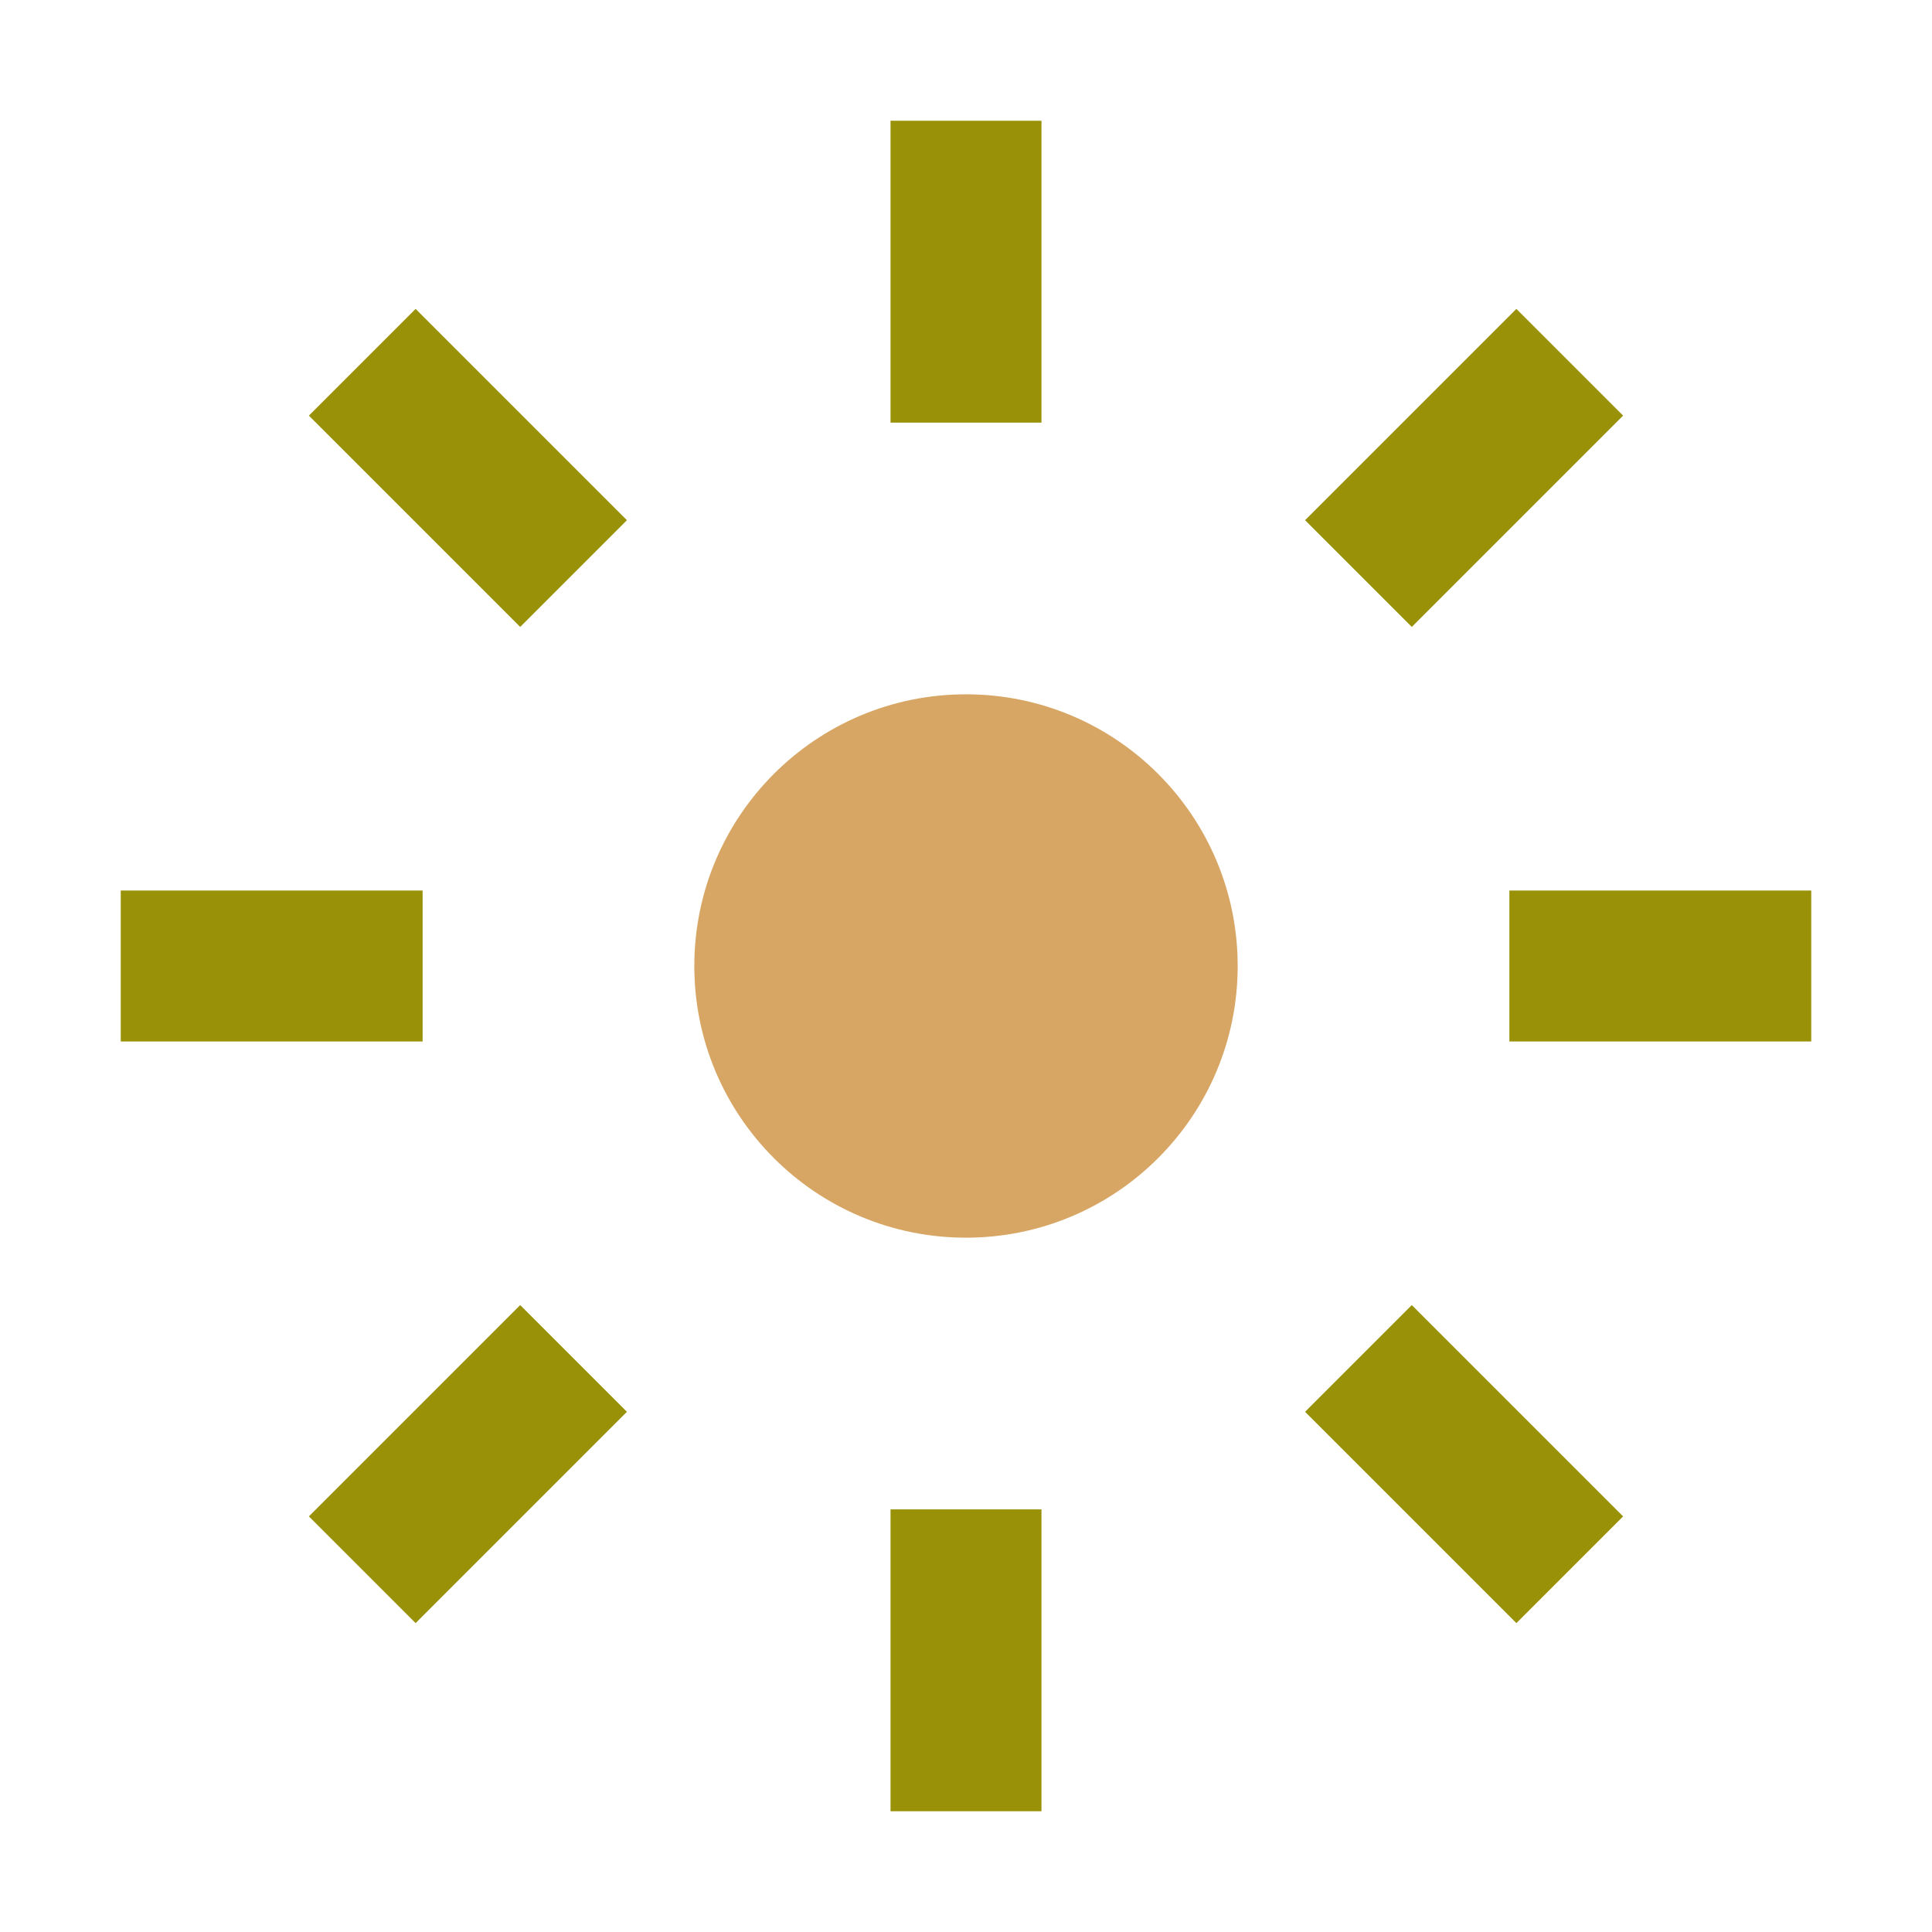
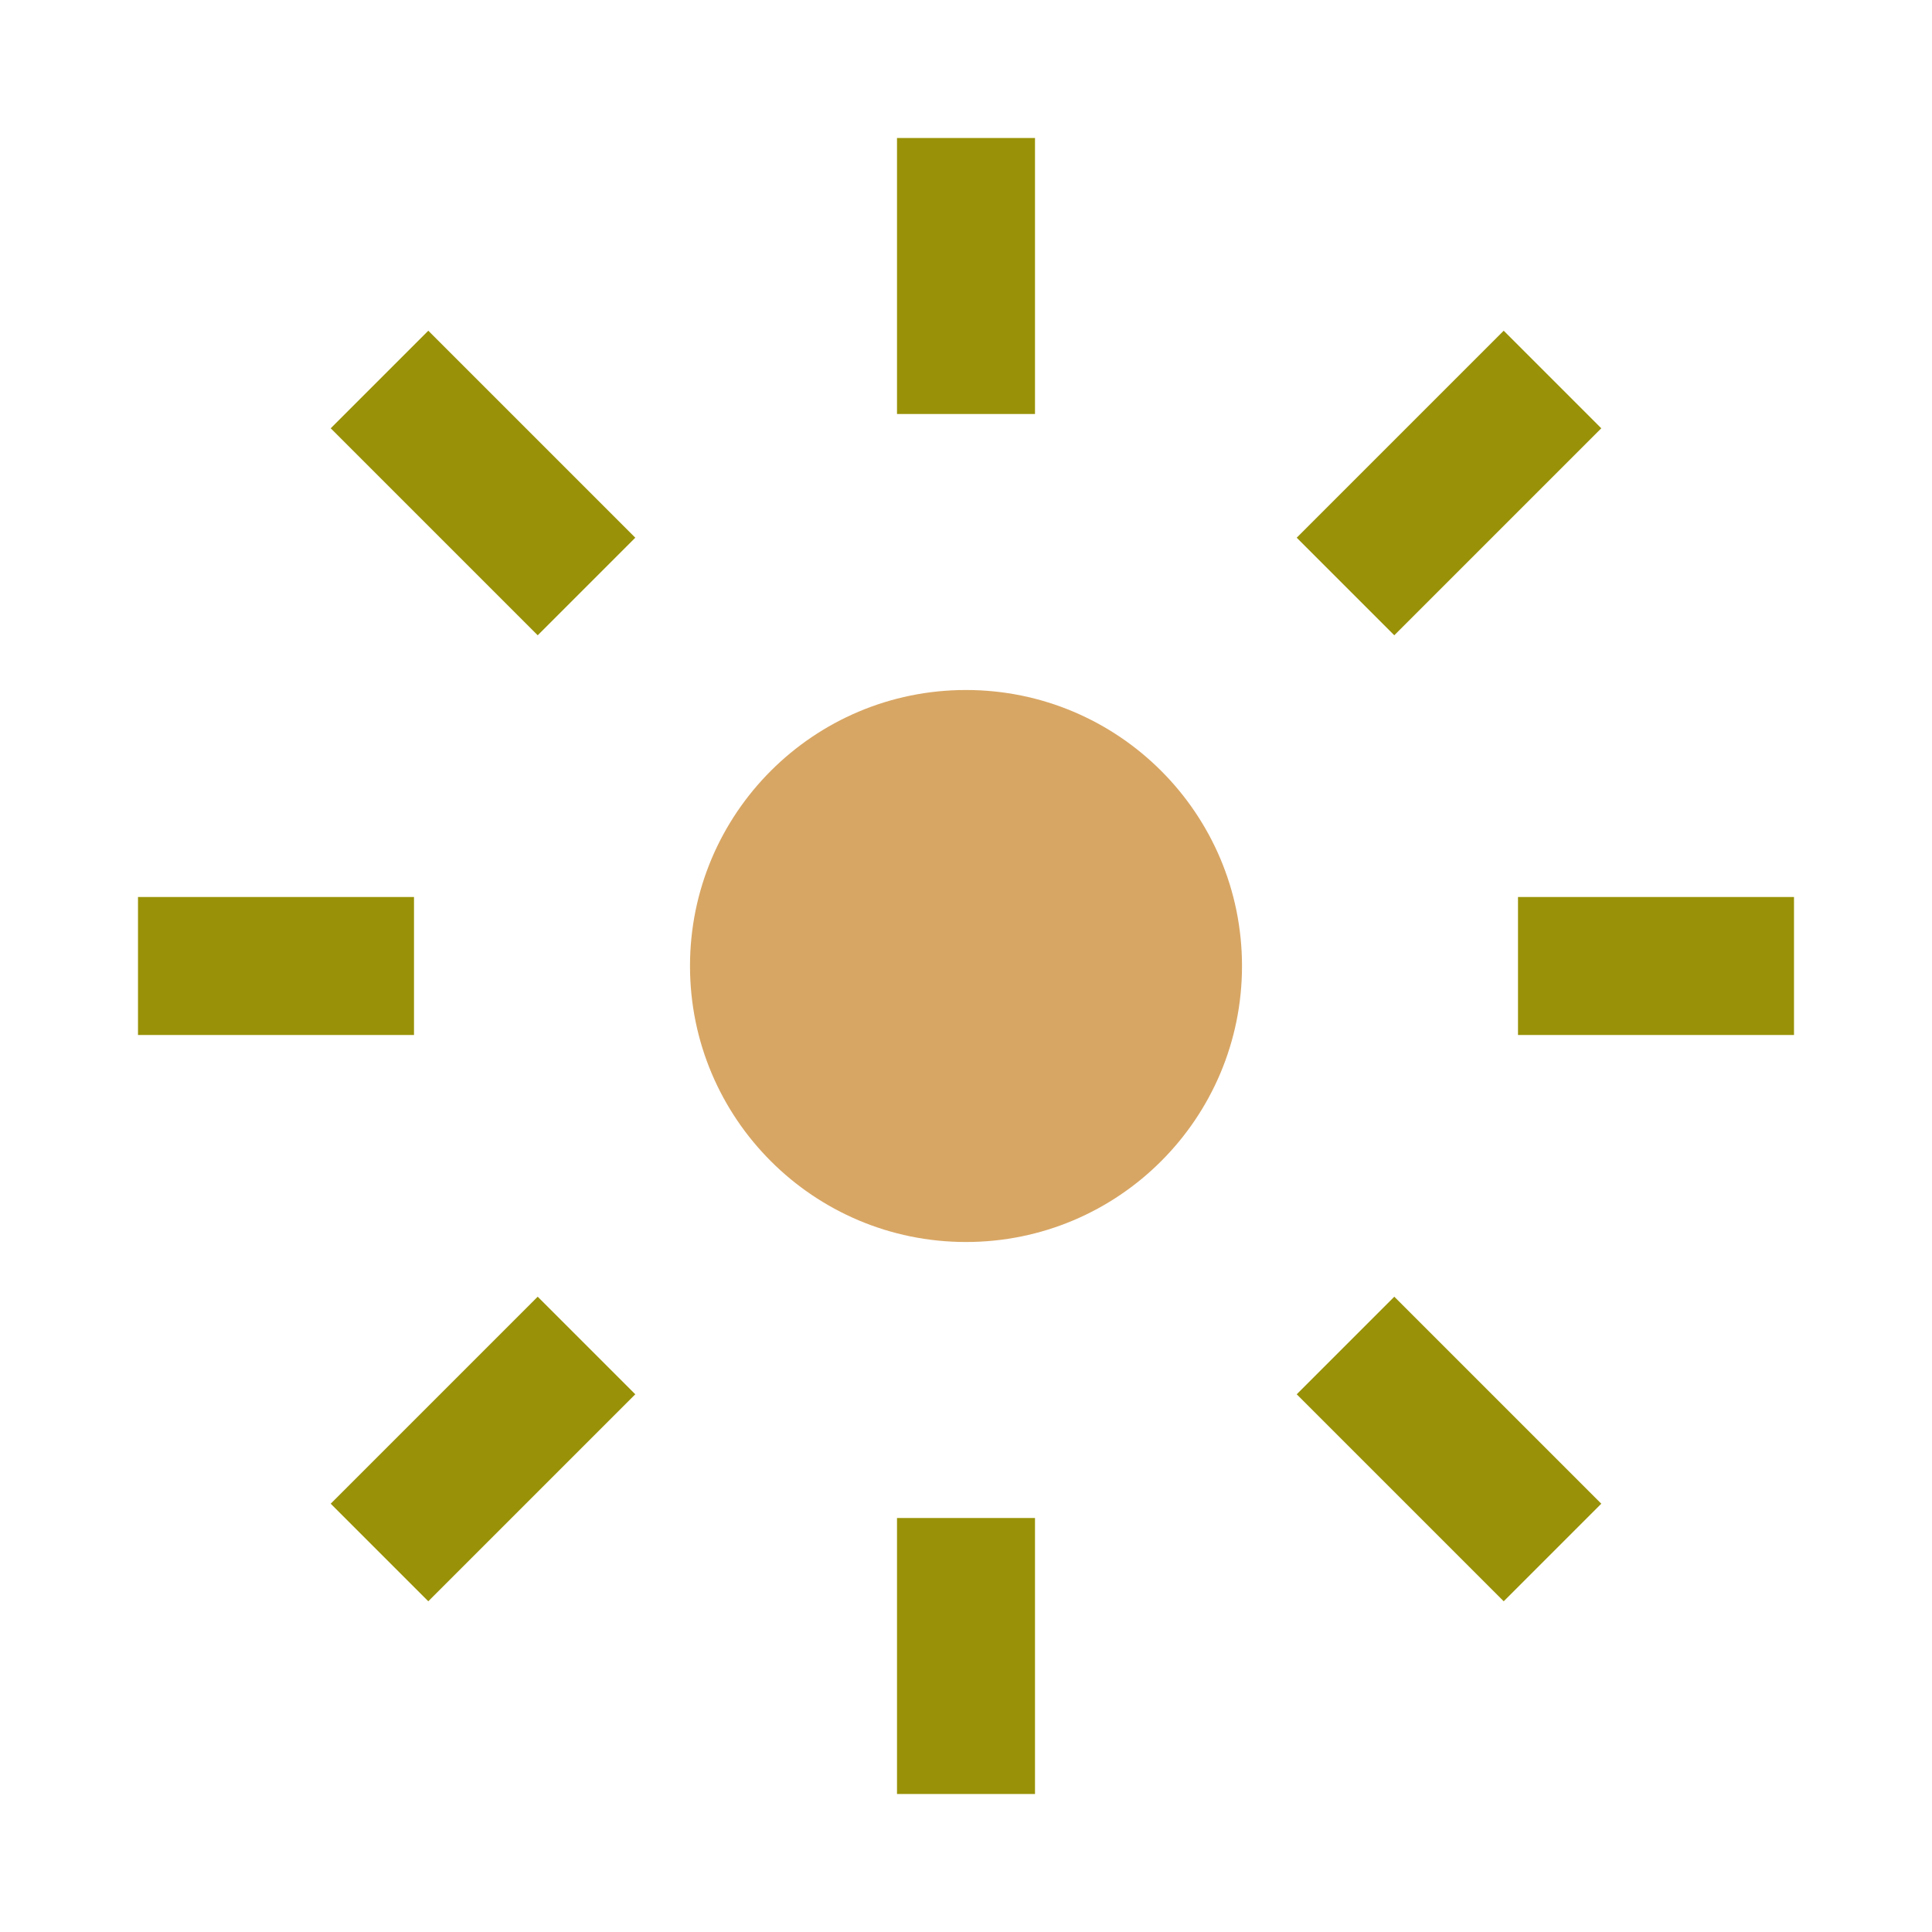
- <svg xmlns="http://www.w3.org/2000/svg" viewBox="0 0 16 16" width="16" height="16">
-   <circle cx="8" cy="8" r="2.25" fill="#D8A664" />
-   <line x1="8" y1="1" x2="8" y2="3.5" stroke="#999208" stroke-width="1.25" />
-   <line x1="8" y1="12.5" x2="8" y2="15" stroke="#999208" stroke-width="1.25" />
-   <line x1="1" y1="8" x2="3.5" y2="8" stroke="#999208" stroke-width="1.25" />
-   <line x1="12.5" y1="8" x2="15" y2="8" stroke="#999208" stroke-width="1.25" />
-   <line x1="3" y1="3" x2="4.75" y2="4.75" stroke="#999208" stroke-width="1.25" />
-   <line x1="11.25" y1="11.25" x2="13" y2="13" stroke="#999208" stroke-width="1.25" />
-   <line x1="3" y1="13" x2="4.75" y2="11.25" stroke="#999208" stroke-width="1.25" />
-   <line x1="11.25" y1="4.75" x2="13" y2="3" stroke="#999208" stroke-width="1.25" />
+ <svg xmlns="http://www.w3.org/2000/svg" viewBox="0 0 14 14" width="14" height="14">
+   <circle cx="7" cy="7" r="2" fill="#D8A664" />
+   <line x1="7" y1="1" x2="7" y2="3" stroke="#999208" stroke-width="1" />
+   <line x1="7" y1="11" x2="7" y2="13" stroke="#999208" stroke-width="1" />
+   <line x1="1" y1="7" x2="3" y2="7" stroke="#999208" stroke-width="1" />
+   <line x1="11" y1="7" x2="13" y2="7" stroke="#999208" stroke-width="1" />
+   <line x1="2.75" y1="2.75" x2="4.25" y2="4.25" stroke="#999208" stroke-width="1" />
+   <line x1="9.75" y1="9.75" x2="11.25" y2="11.25" stroke="#999208" stroke-width="1" />
+   <line x1="2.75" y1="11.25" x2="4.25" y2="9.75" stroke="#999208" stroke-width="1" />
+   <line x1="9.75" y1="4.25" x2="11.25" y2="2.75" stroke="#999208" stroke-width="1" />
</svg>
